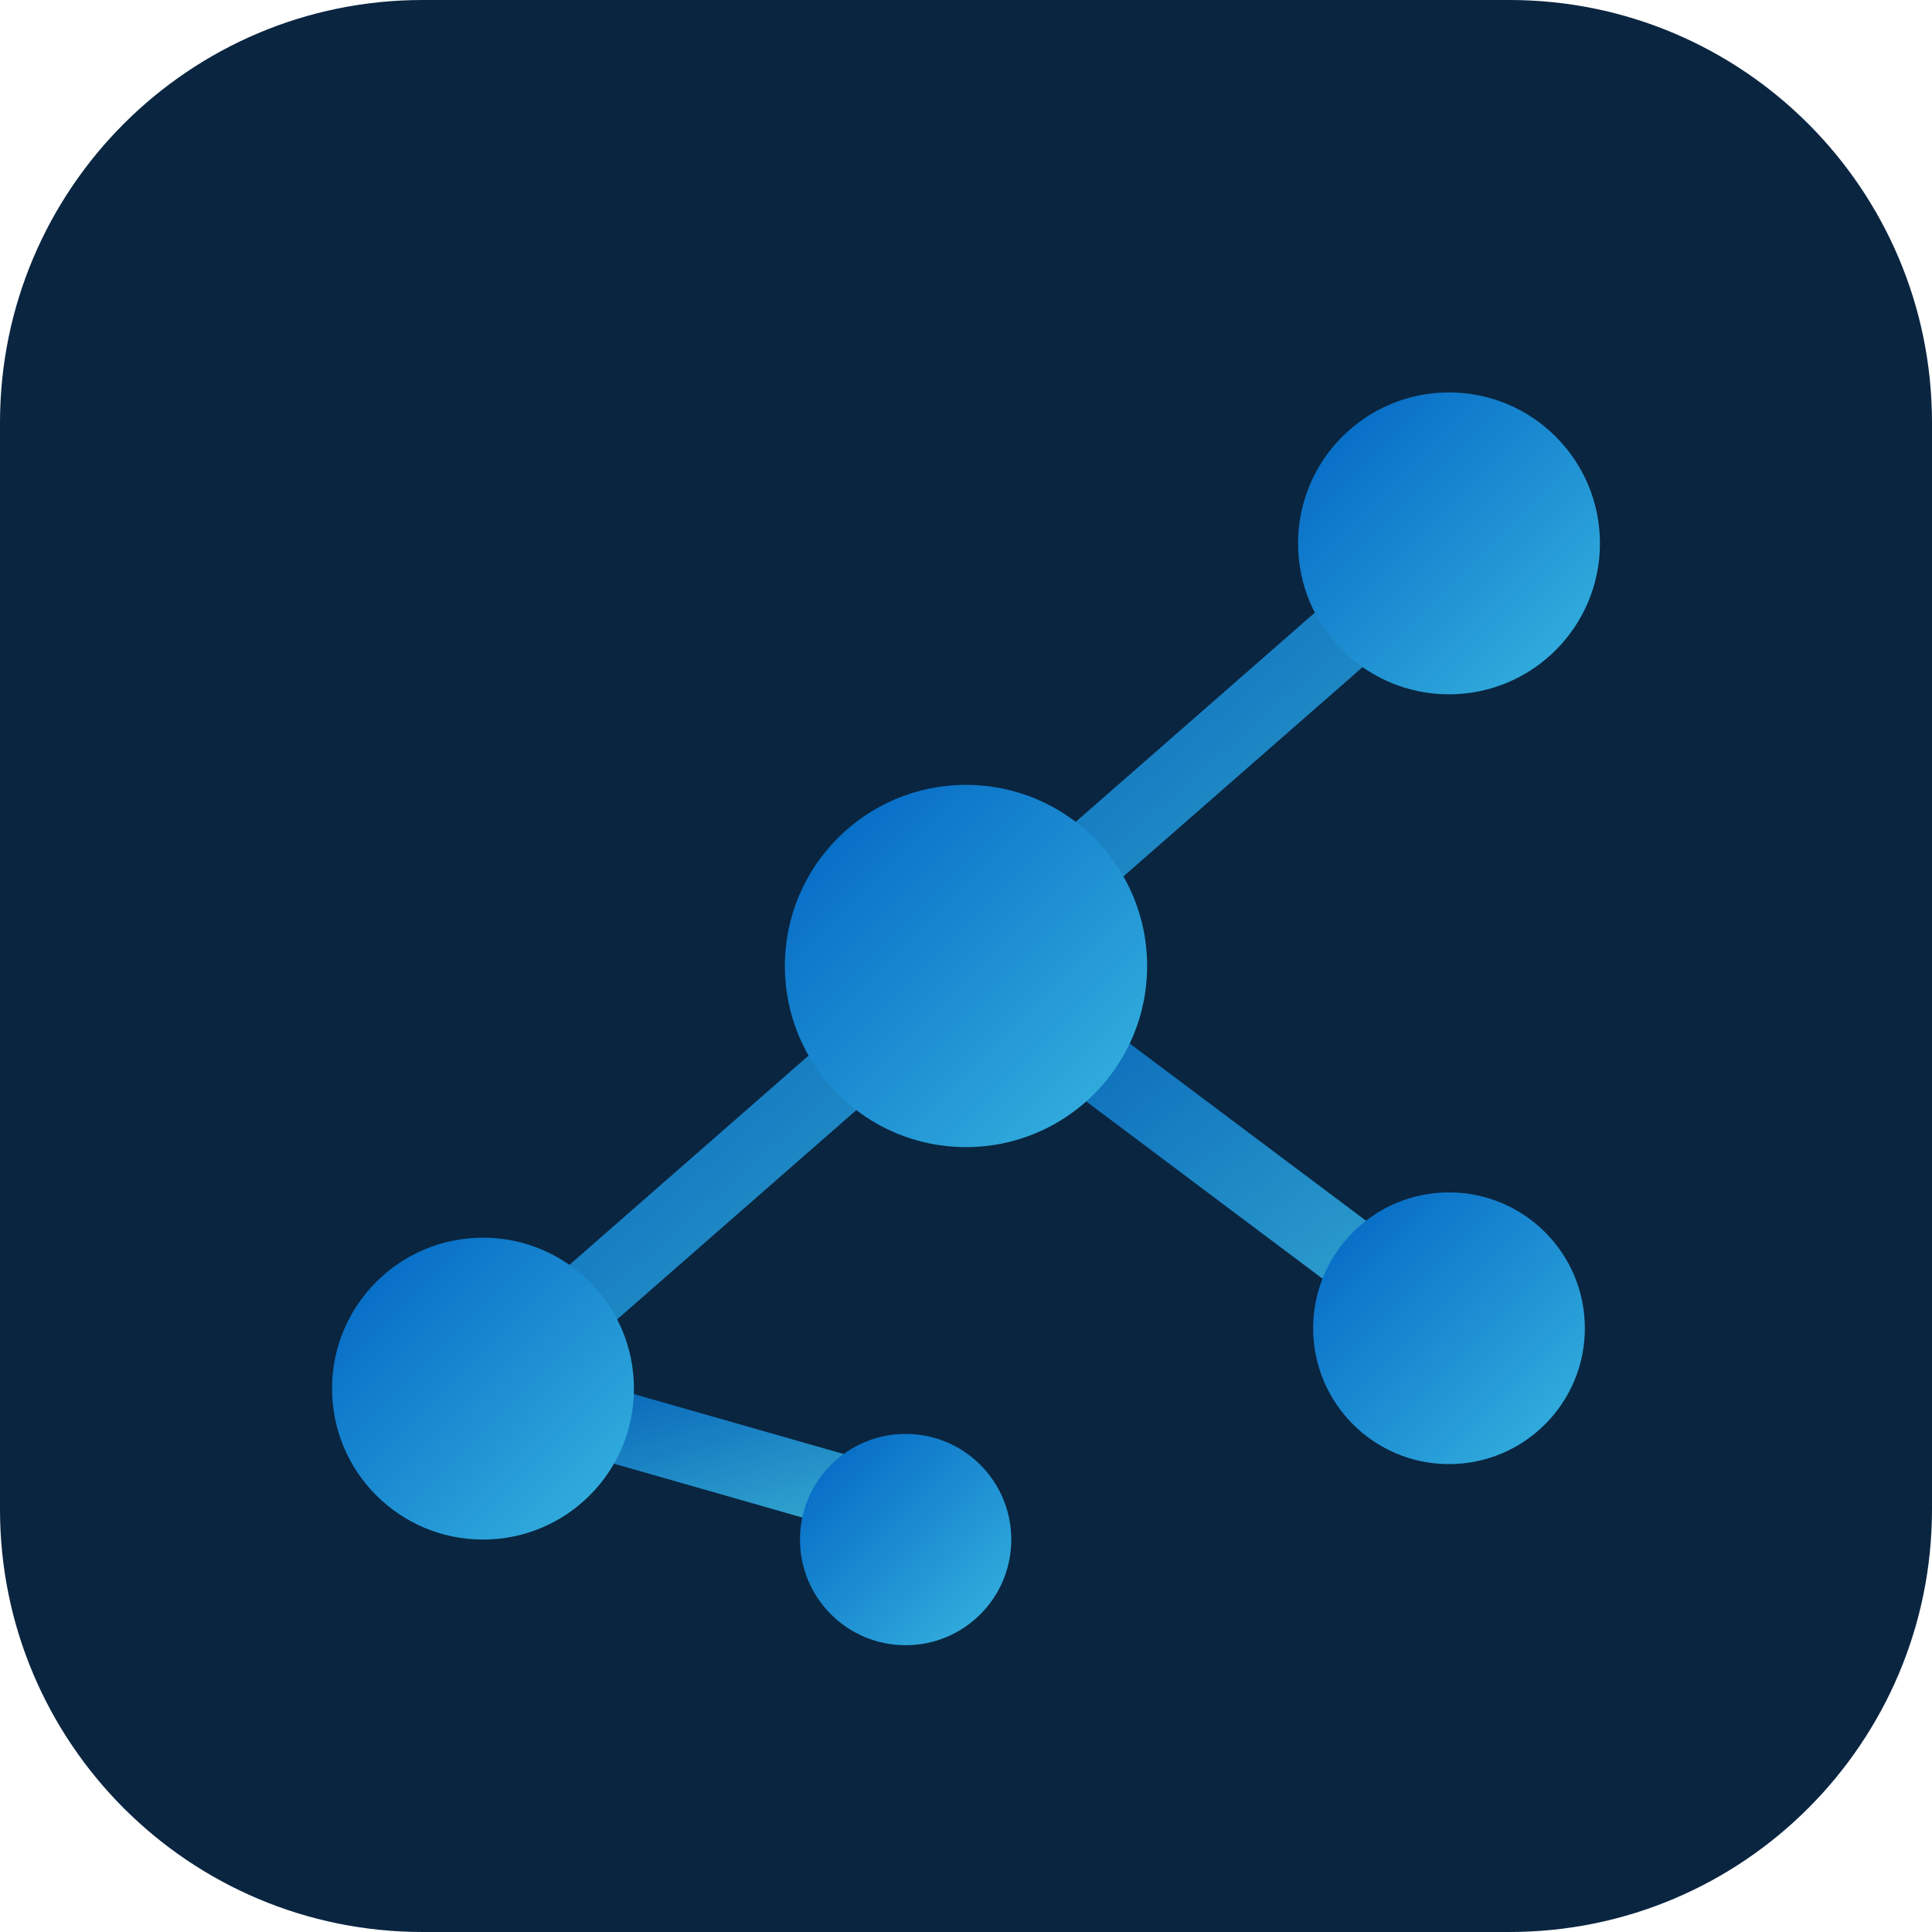
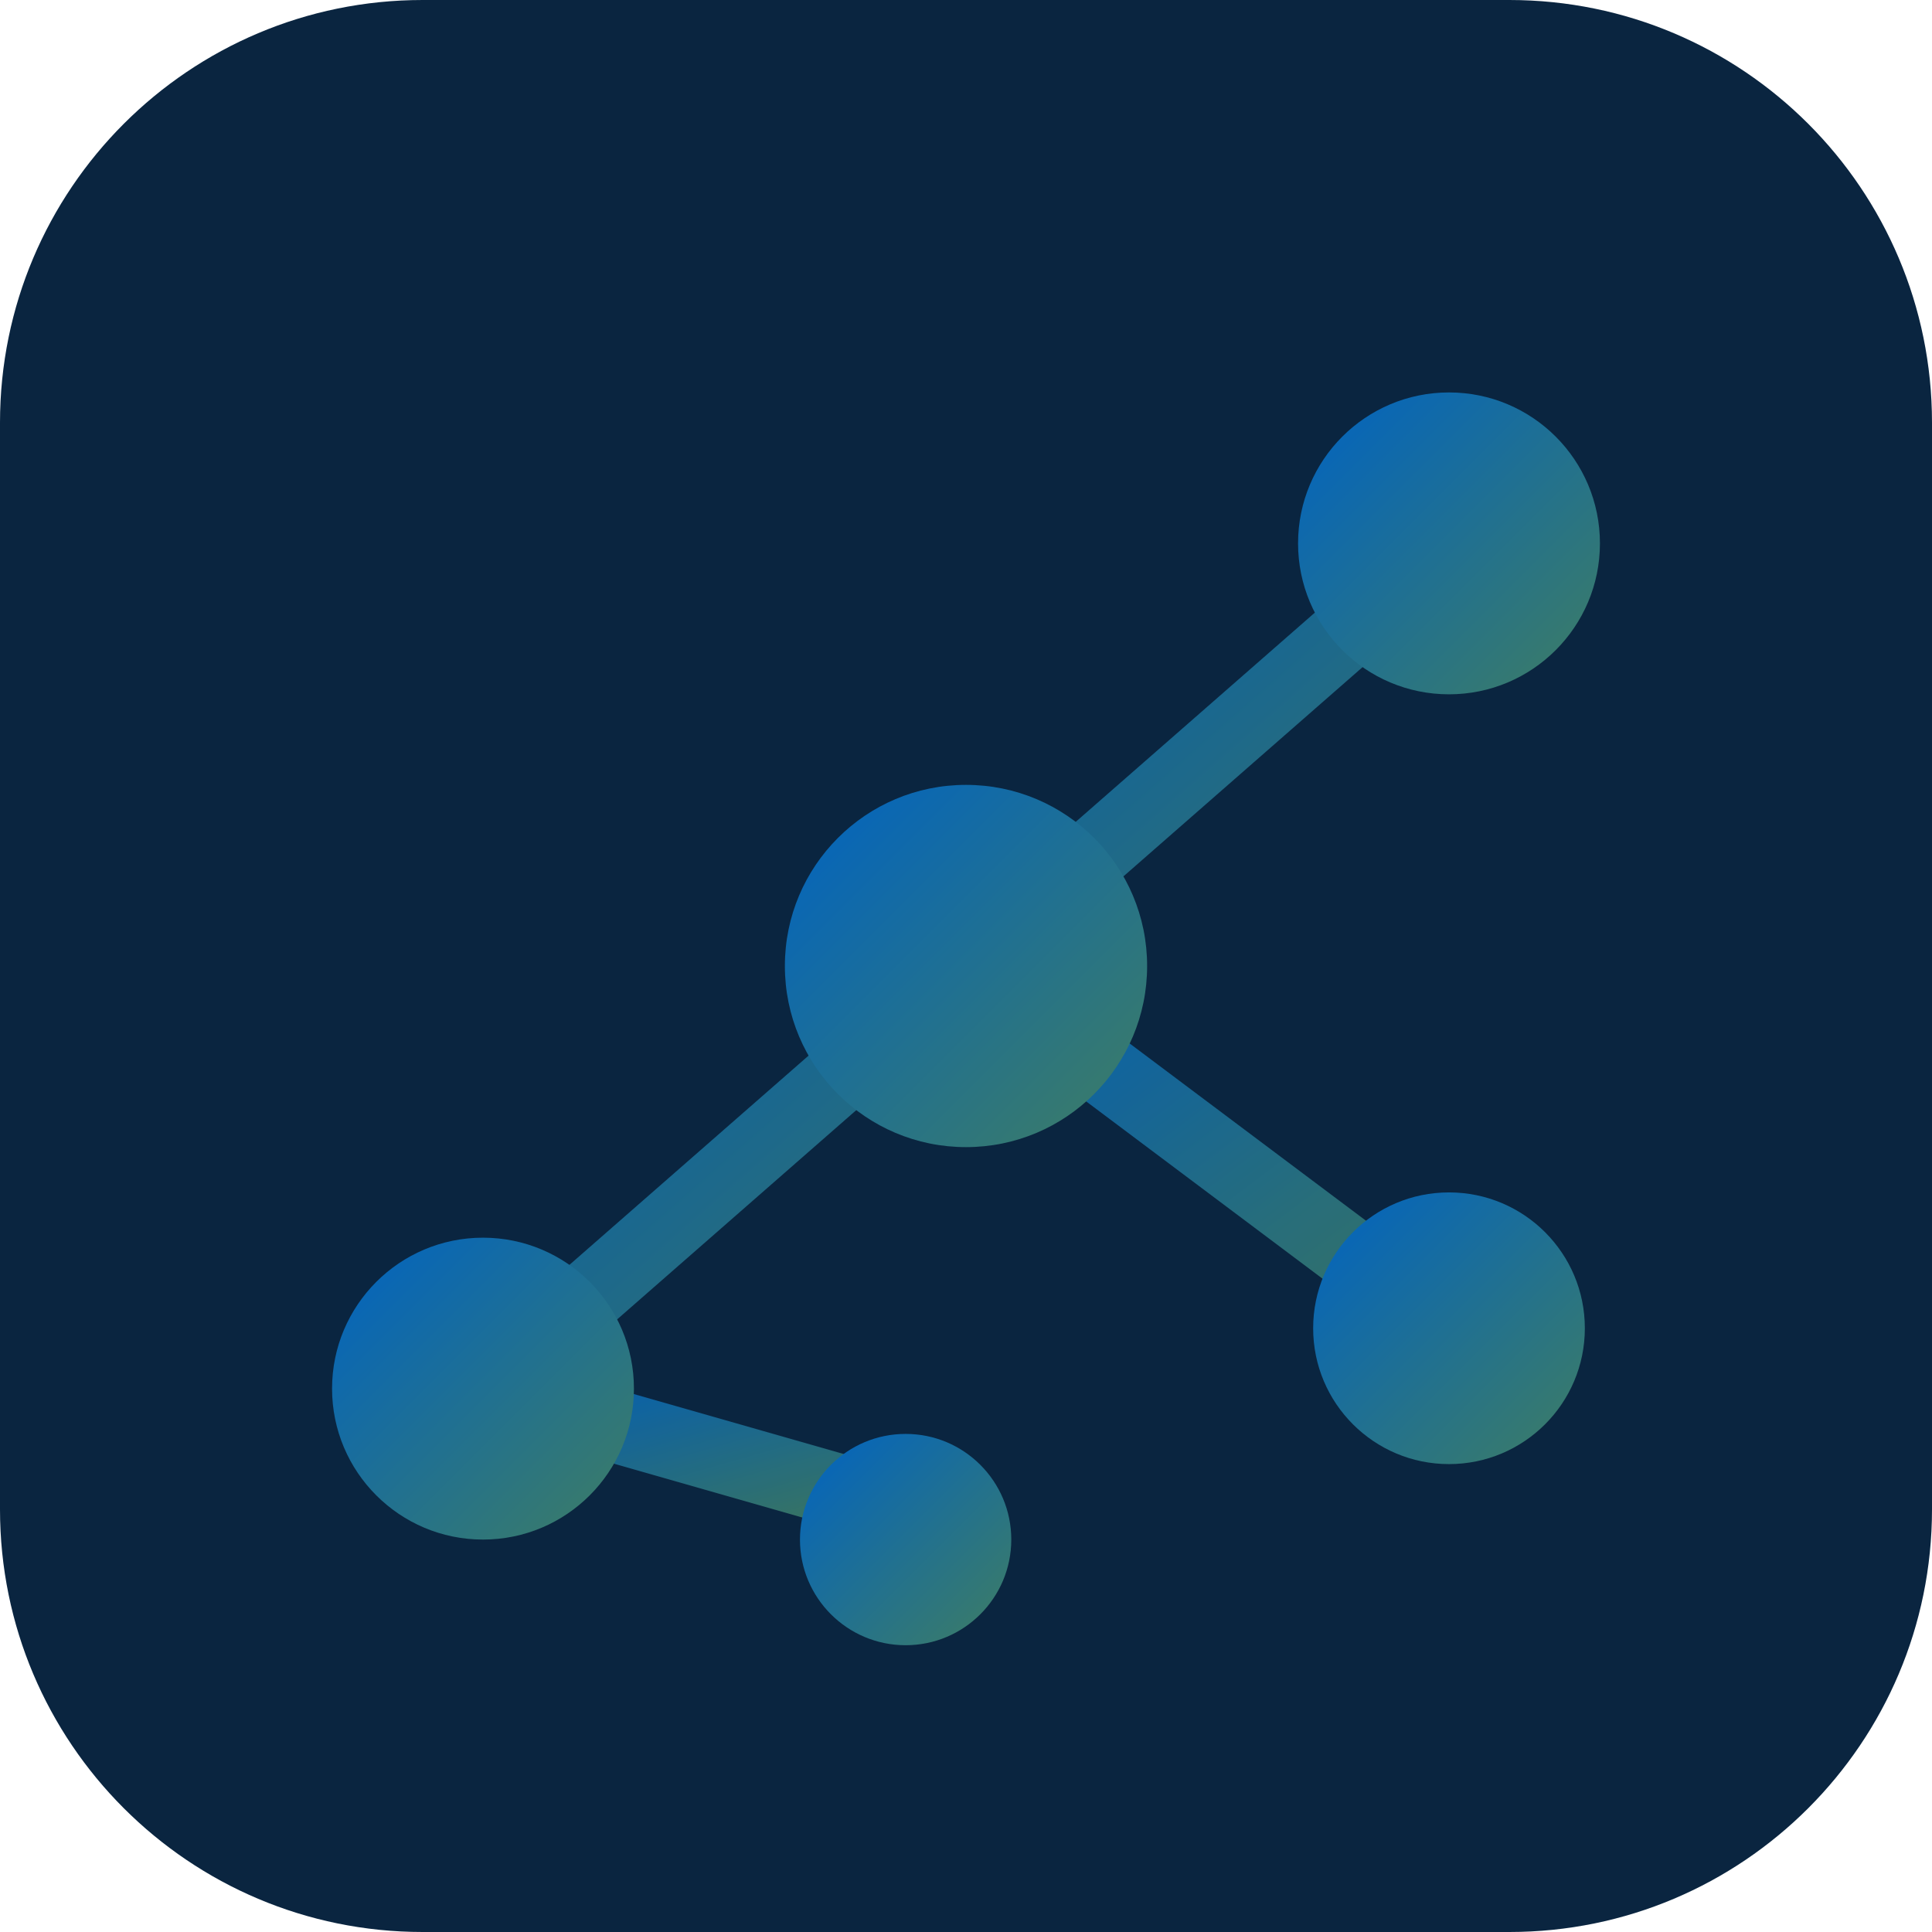
<svg xmlns="http://www.w3.org/2000/svg" viewBox="0 0 64 64">
  <defs>
    <linearGradient id="g" x1="0" y1="0" x2="1" y2="1">
      <stop offset="0" stop-color="#0063C3" />
-       <stop offset="1" stop-color="#38B6E0" />
+       <stop offset="1" stop-color="#3F7D62" />
    </linearGradient>
  </defs>
  <rect width="64" height="64" rx="14" fill="#0A2540" />
  <g stroke="url(#g)" stroke-width="2.4" fill="none" opacity="0.9">
    <line x1="16" y1="46" x2="32" y2="32" />
    <line x1="32" y1="32" x2="48" y2="18" />
    <line x1="32" y1="32" x2="48" y2="44" />
    <line x1="16" y1="46" x2="30" y2="50" />
  </g>
  <g fill="url(#g)">
    <circle cx="16" cy="46" r="5" />
    <circle cx="32" cy="32" r="6" />
    <circle cx="48" cy="18" r="5" />
    <circle cx="48" cy="44" r="4.5" />
    <circle cx="30" cy="51" r="3.5" />
  </g>
</svg>
